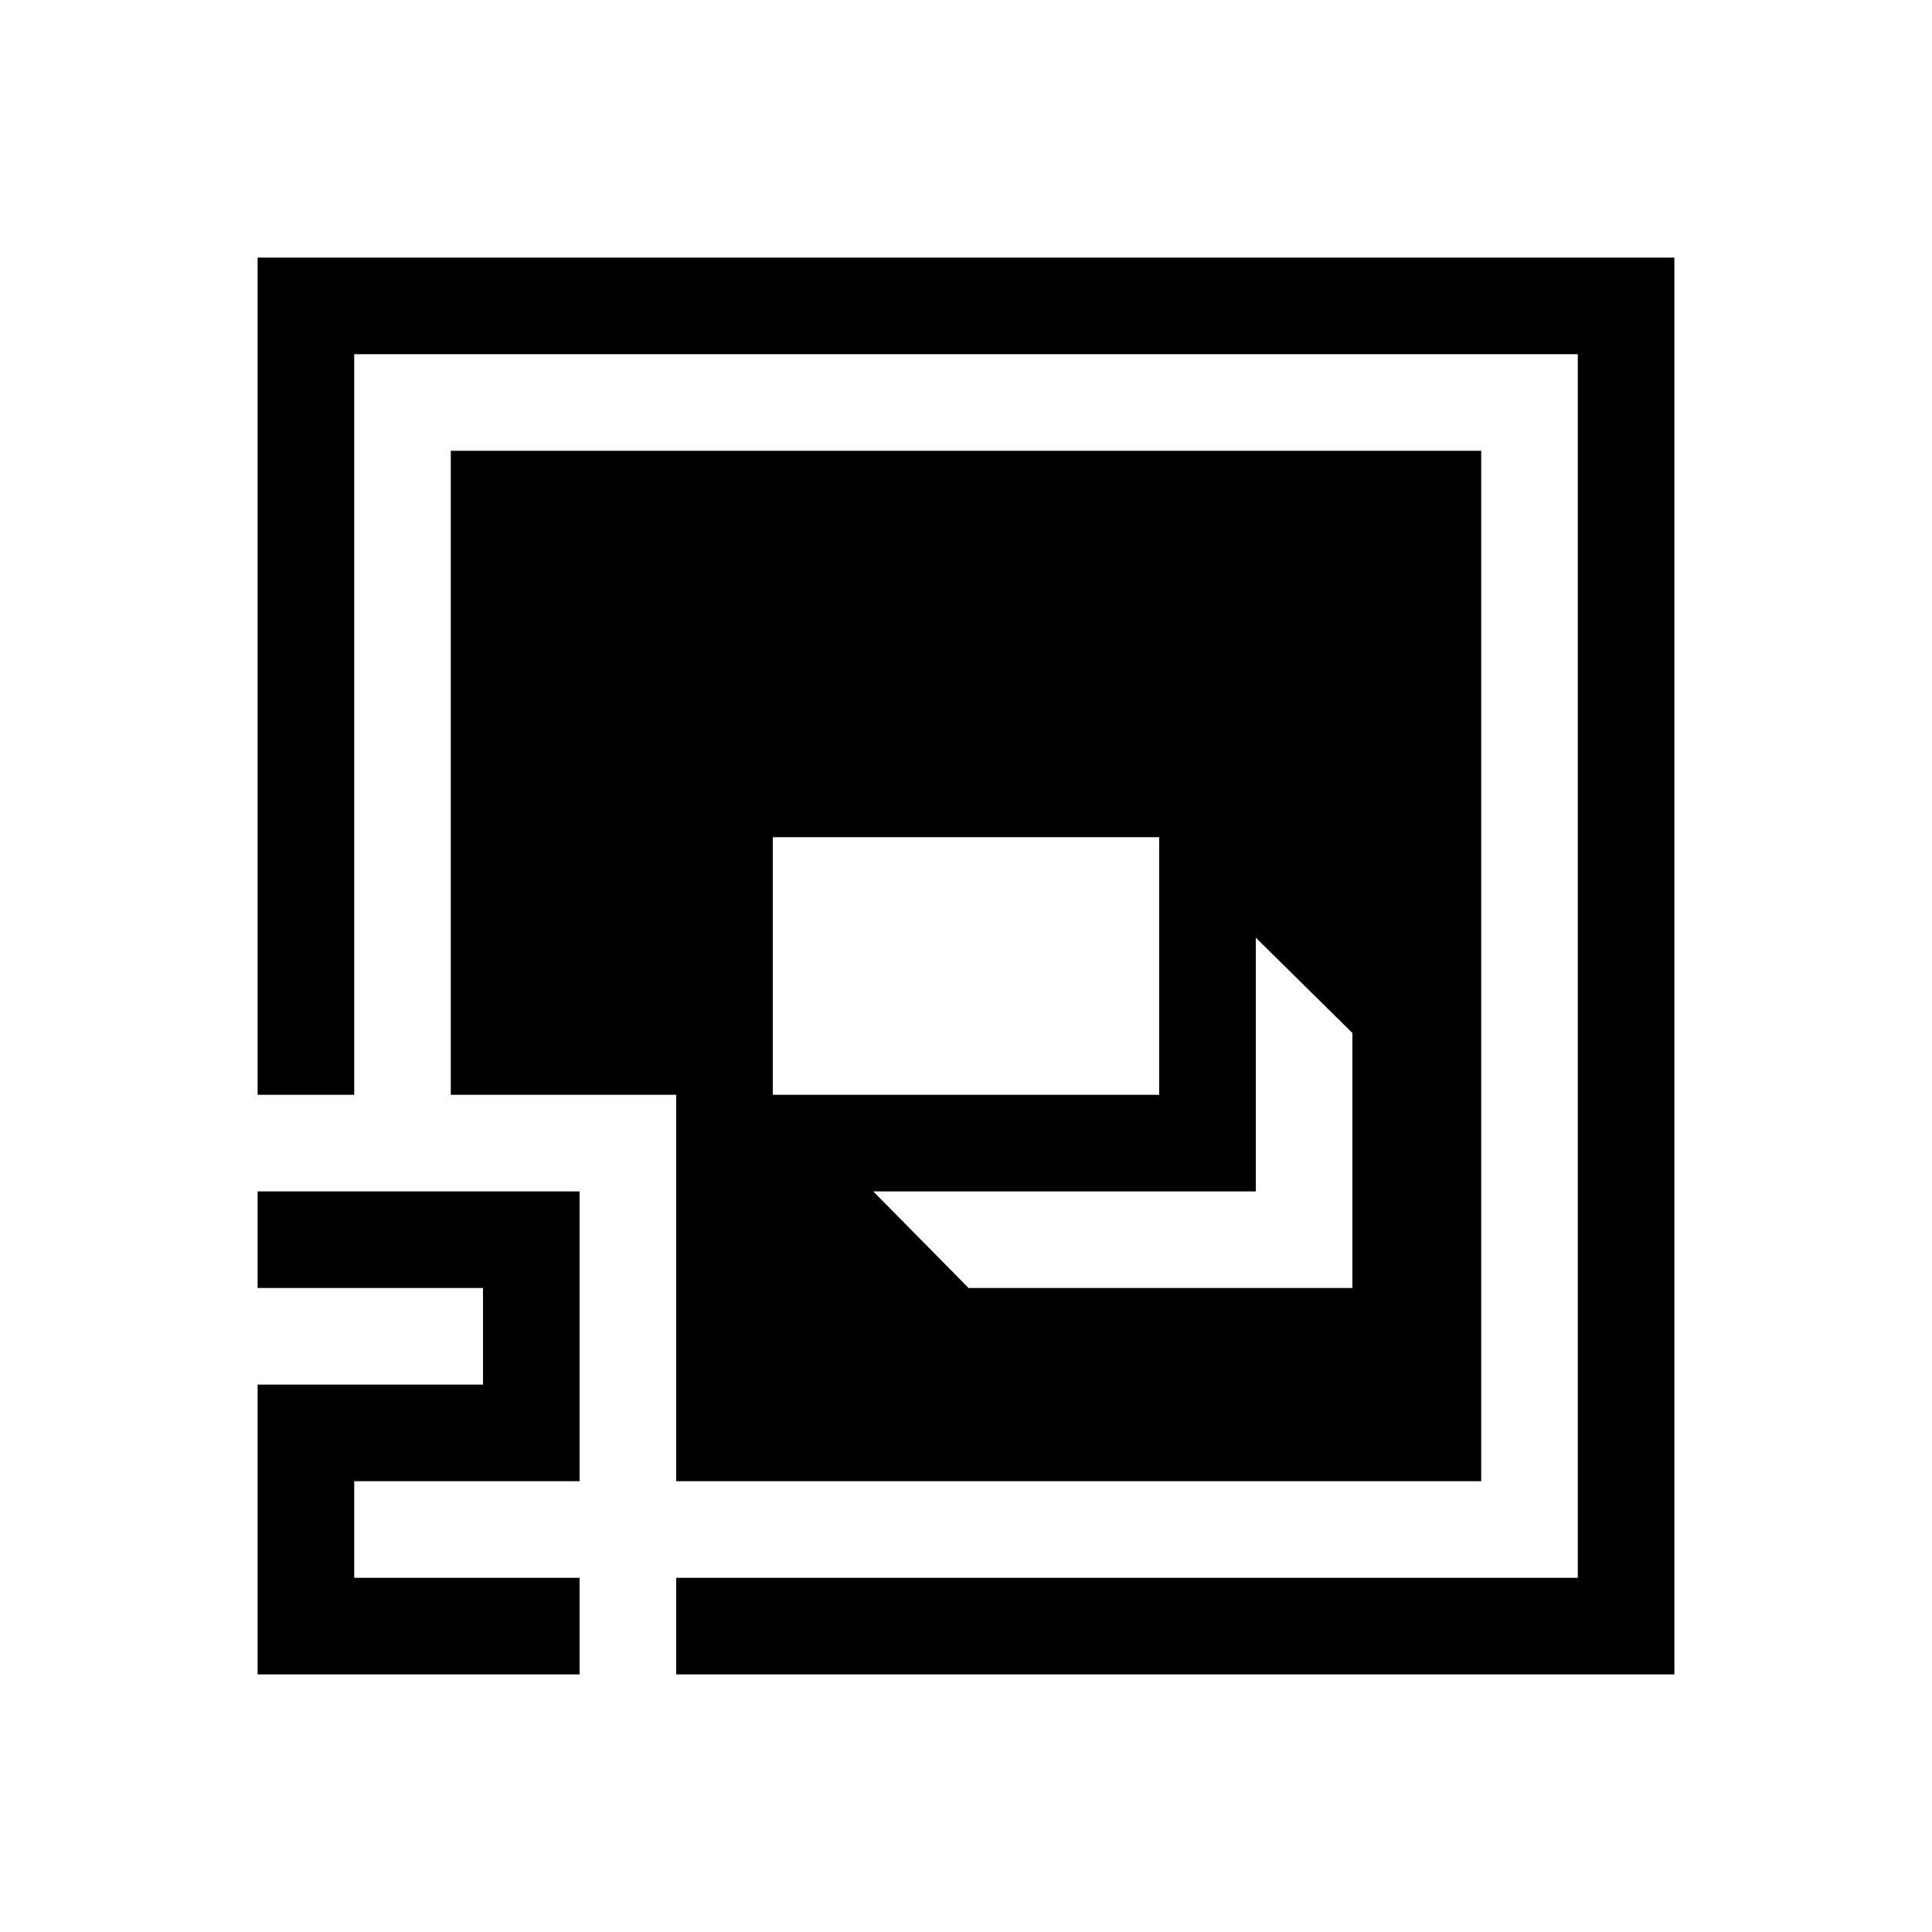
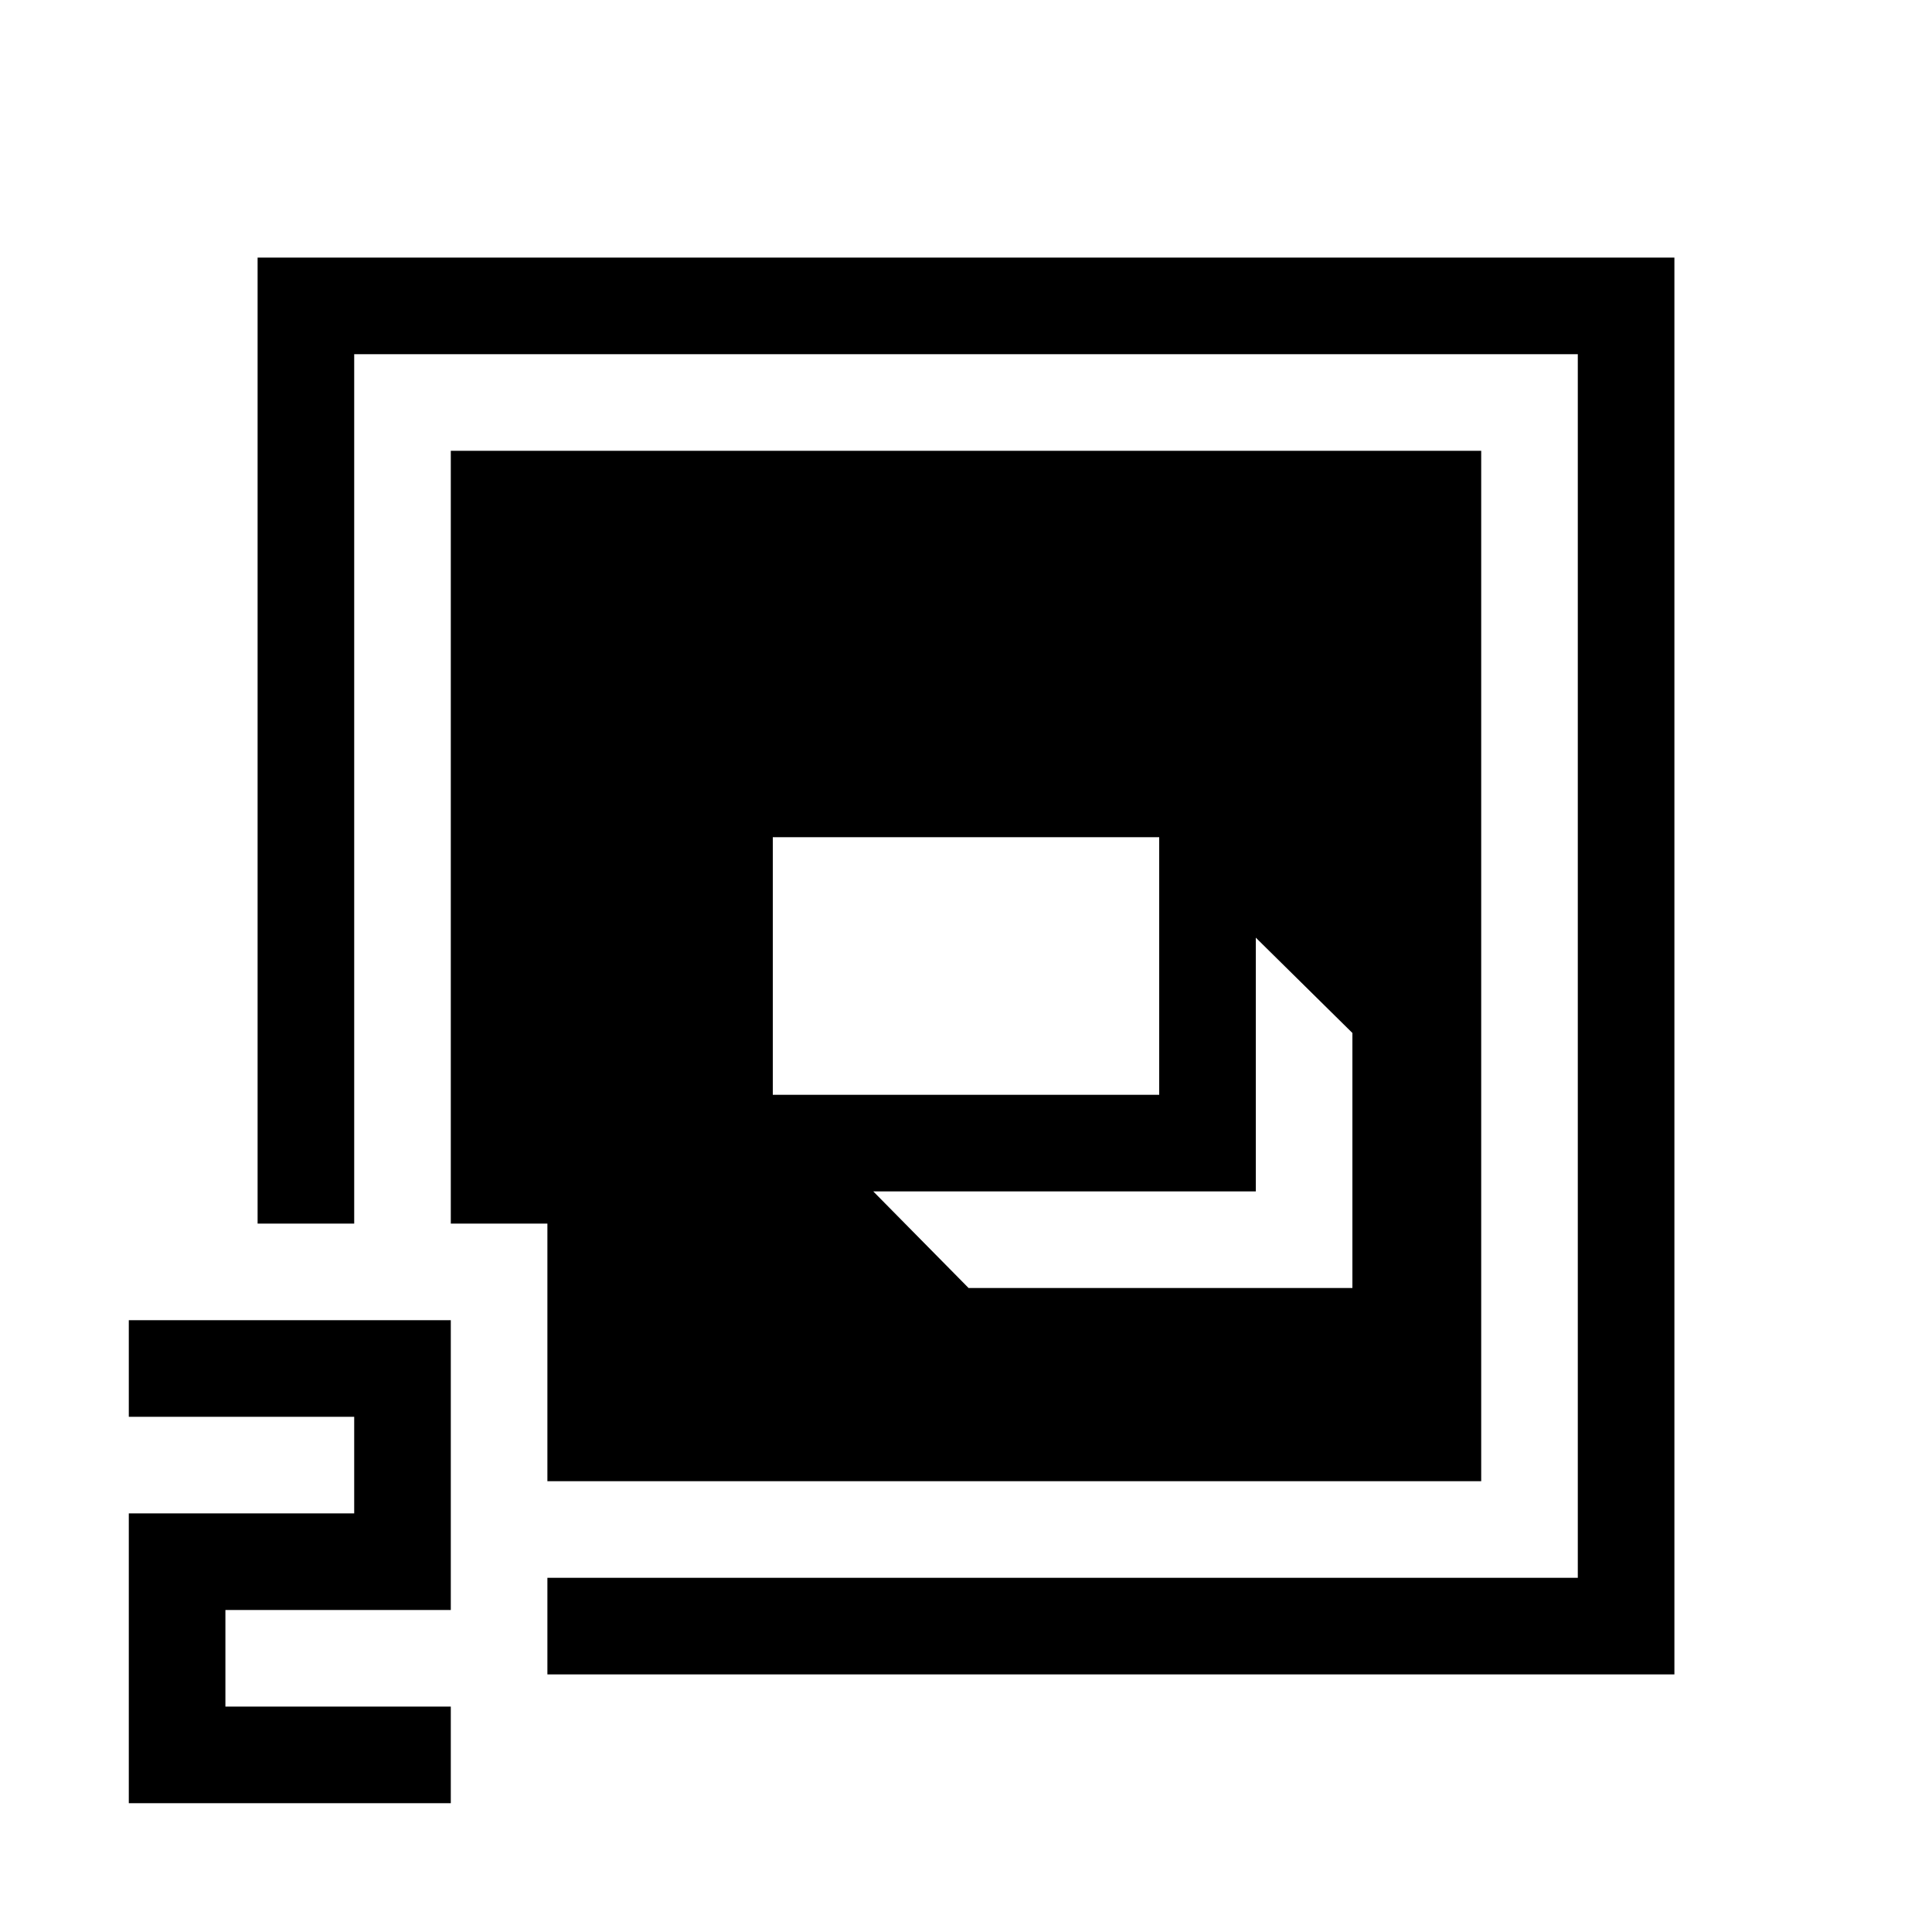
<svg xmlns="http://www.w3.org/2000/svg" version="1.0" width="300pt" height="300pt" viewBox="0 0 300 300" preserveAspectRatio="xMidYMid meet">
  <g transform="translate(0,300) scale(0.1,-0.1)" fill="#000000" stroke="none">
-     <path d="M400 1950 l0 -650 75 0 75 0 0 575 0 575 950 0 950 0 0 -950 0 -950 -700 0 -700 0 0 -75 0 -75 775 0 775 0 0 1100 0 1100 -1100 0 -1100 0 0 -650z" />
-     <path d="M700 1800 l0 -500 175 0 175 0 0 -300 0 -300 625 0 625 0 0 800 0 800 -800 0 -800 0 0 -500z m1100 -300 l0 -200 -300 0 -300 0 0 200 0 200 300 0 300 0 0 -200z m300 -302 l0 -198 -298 0 -298 0 -74 75 -74 75 297 0 297 0 0 197 0 197 75 -74 75 -74 0 -198z" />
-     <path d="M400 1075 l0 -75 175 0 175 0 0 -75 0 -75 -175 0 -175 0 0 -225 0 -225 250 0 250 0 0 75 0 75 -175 0 -175 0 0 75 0 75 175 0 175 0 0 225 0 225 -250 0 -250 0 0 -75z" />
+     <path d="M400 1850 l0 -750 75 0 75 0 0 675 0 675 950 0 950 0 0 -950 0 -950 -800 0 -800 0 0 -75 0 -75 875 0 875 0 0 1100 0 1100 -1100 0 -1100 0 0 -750z" />
+     <path d="M700 1700 l0 -600 75 0 75 0 0 -200 0 -200 725 0 725 0 0 800 0 800 -800 0 -800 0 0 -600z m1100 -200 l0 -200 -300 0 -300 0 0 200 0 200 300 0 300 0 0 -200z m300 -302 l0 -198 -298 0 -298 0 -74 75 -74 75 297 0 297 0 0 197 0 197 75 -74 75 -74 0 -198z" />
+     <path d="M200 875 l0 -75 175 0 175 0 0 -75 0 -75 -175 0 -175 0 0 -225 0 -225 250 0 250 0 0 75 0 75 -175 0 -175 0 0 75 0 75 175 0 175 0 0 225 0 225 -250 0 -250 0 0 -75z" />
  </g>
</svg>
